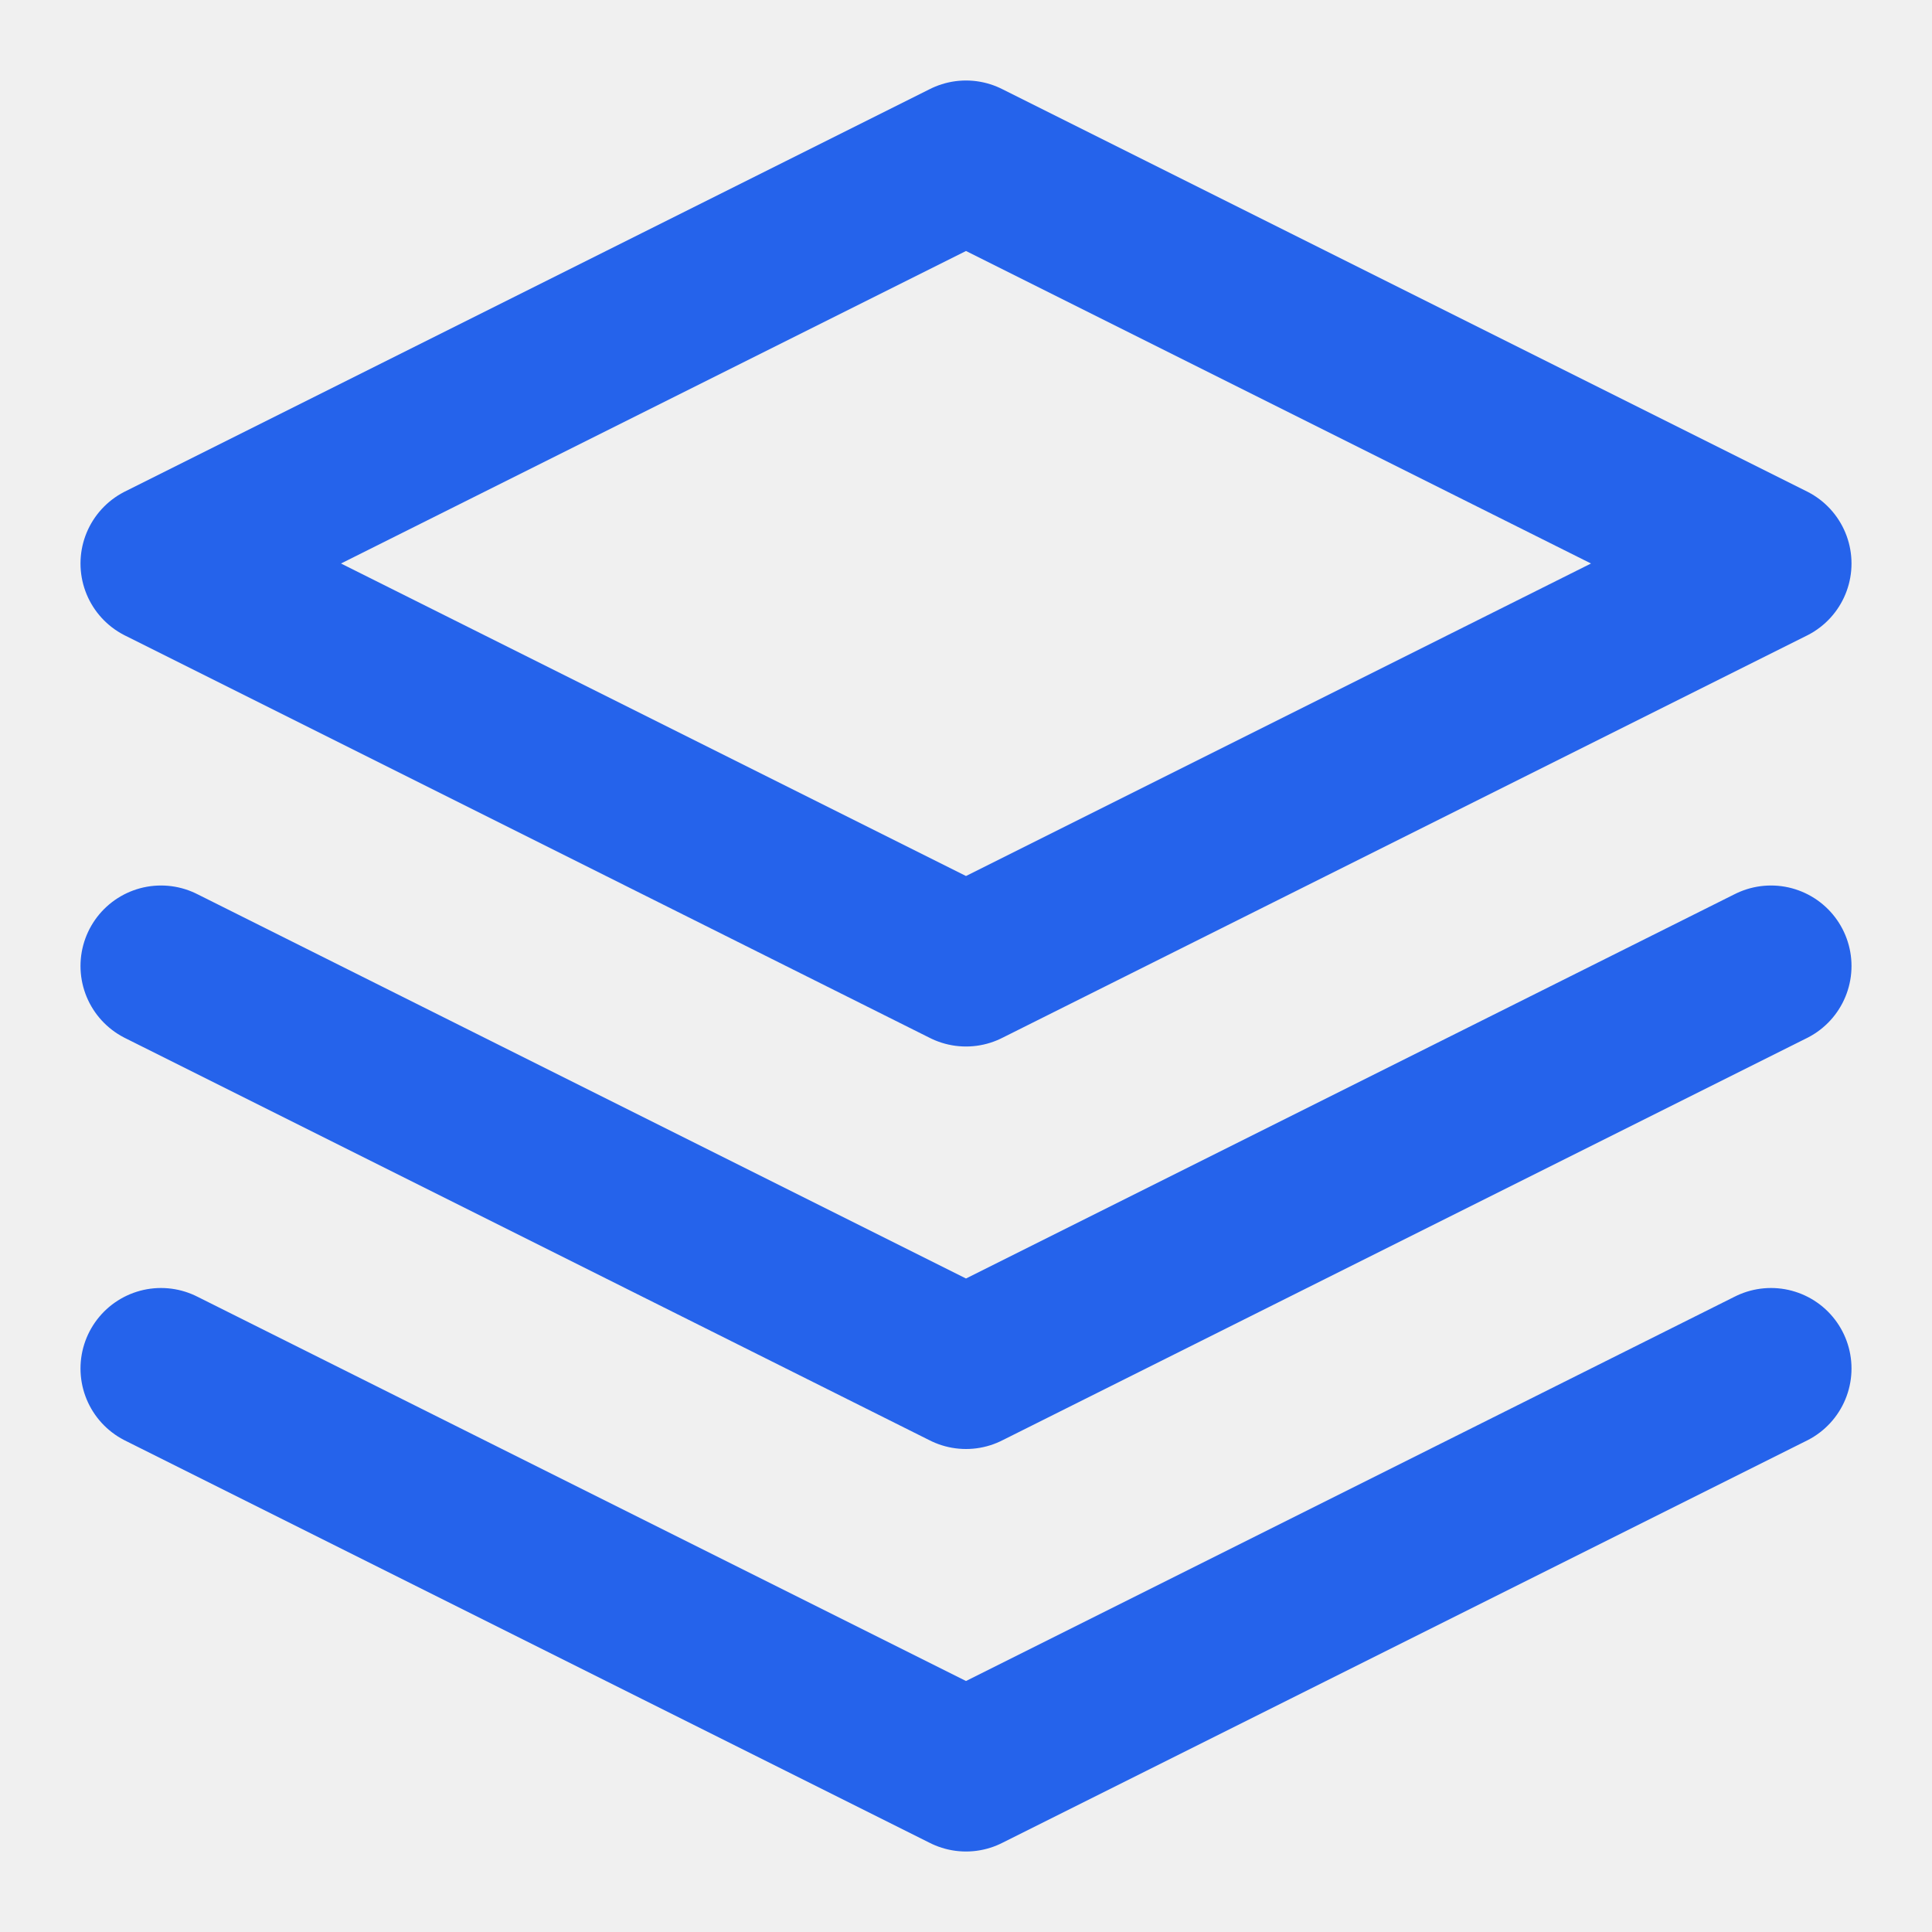
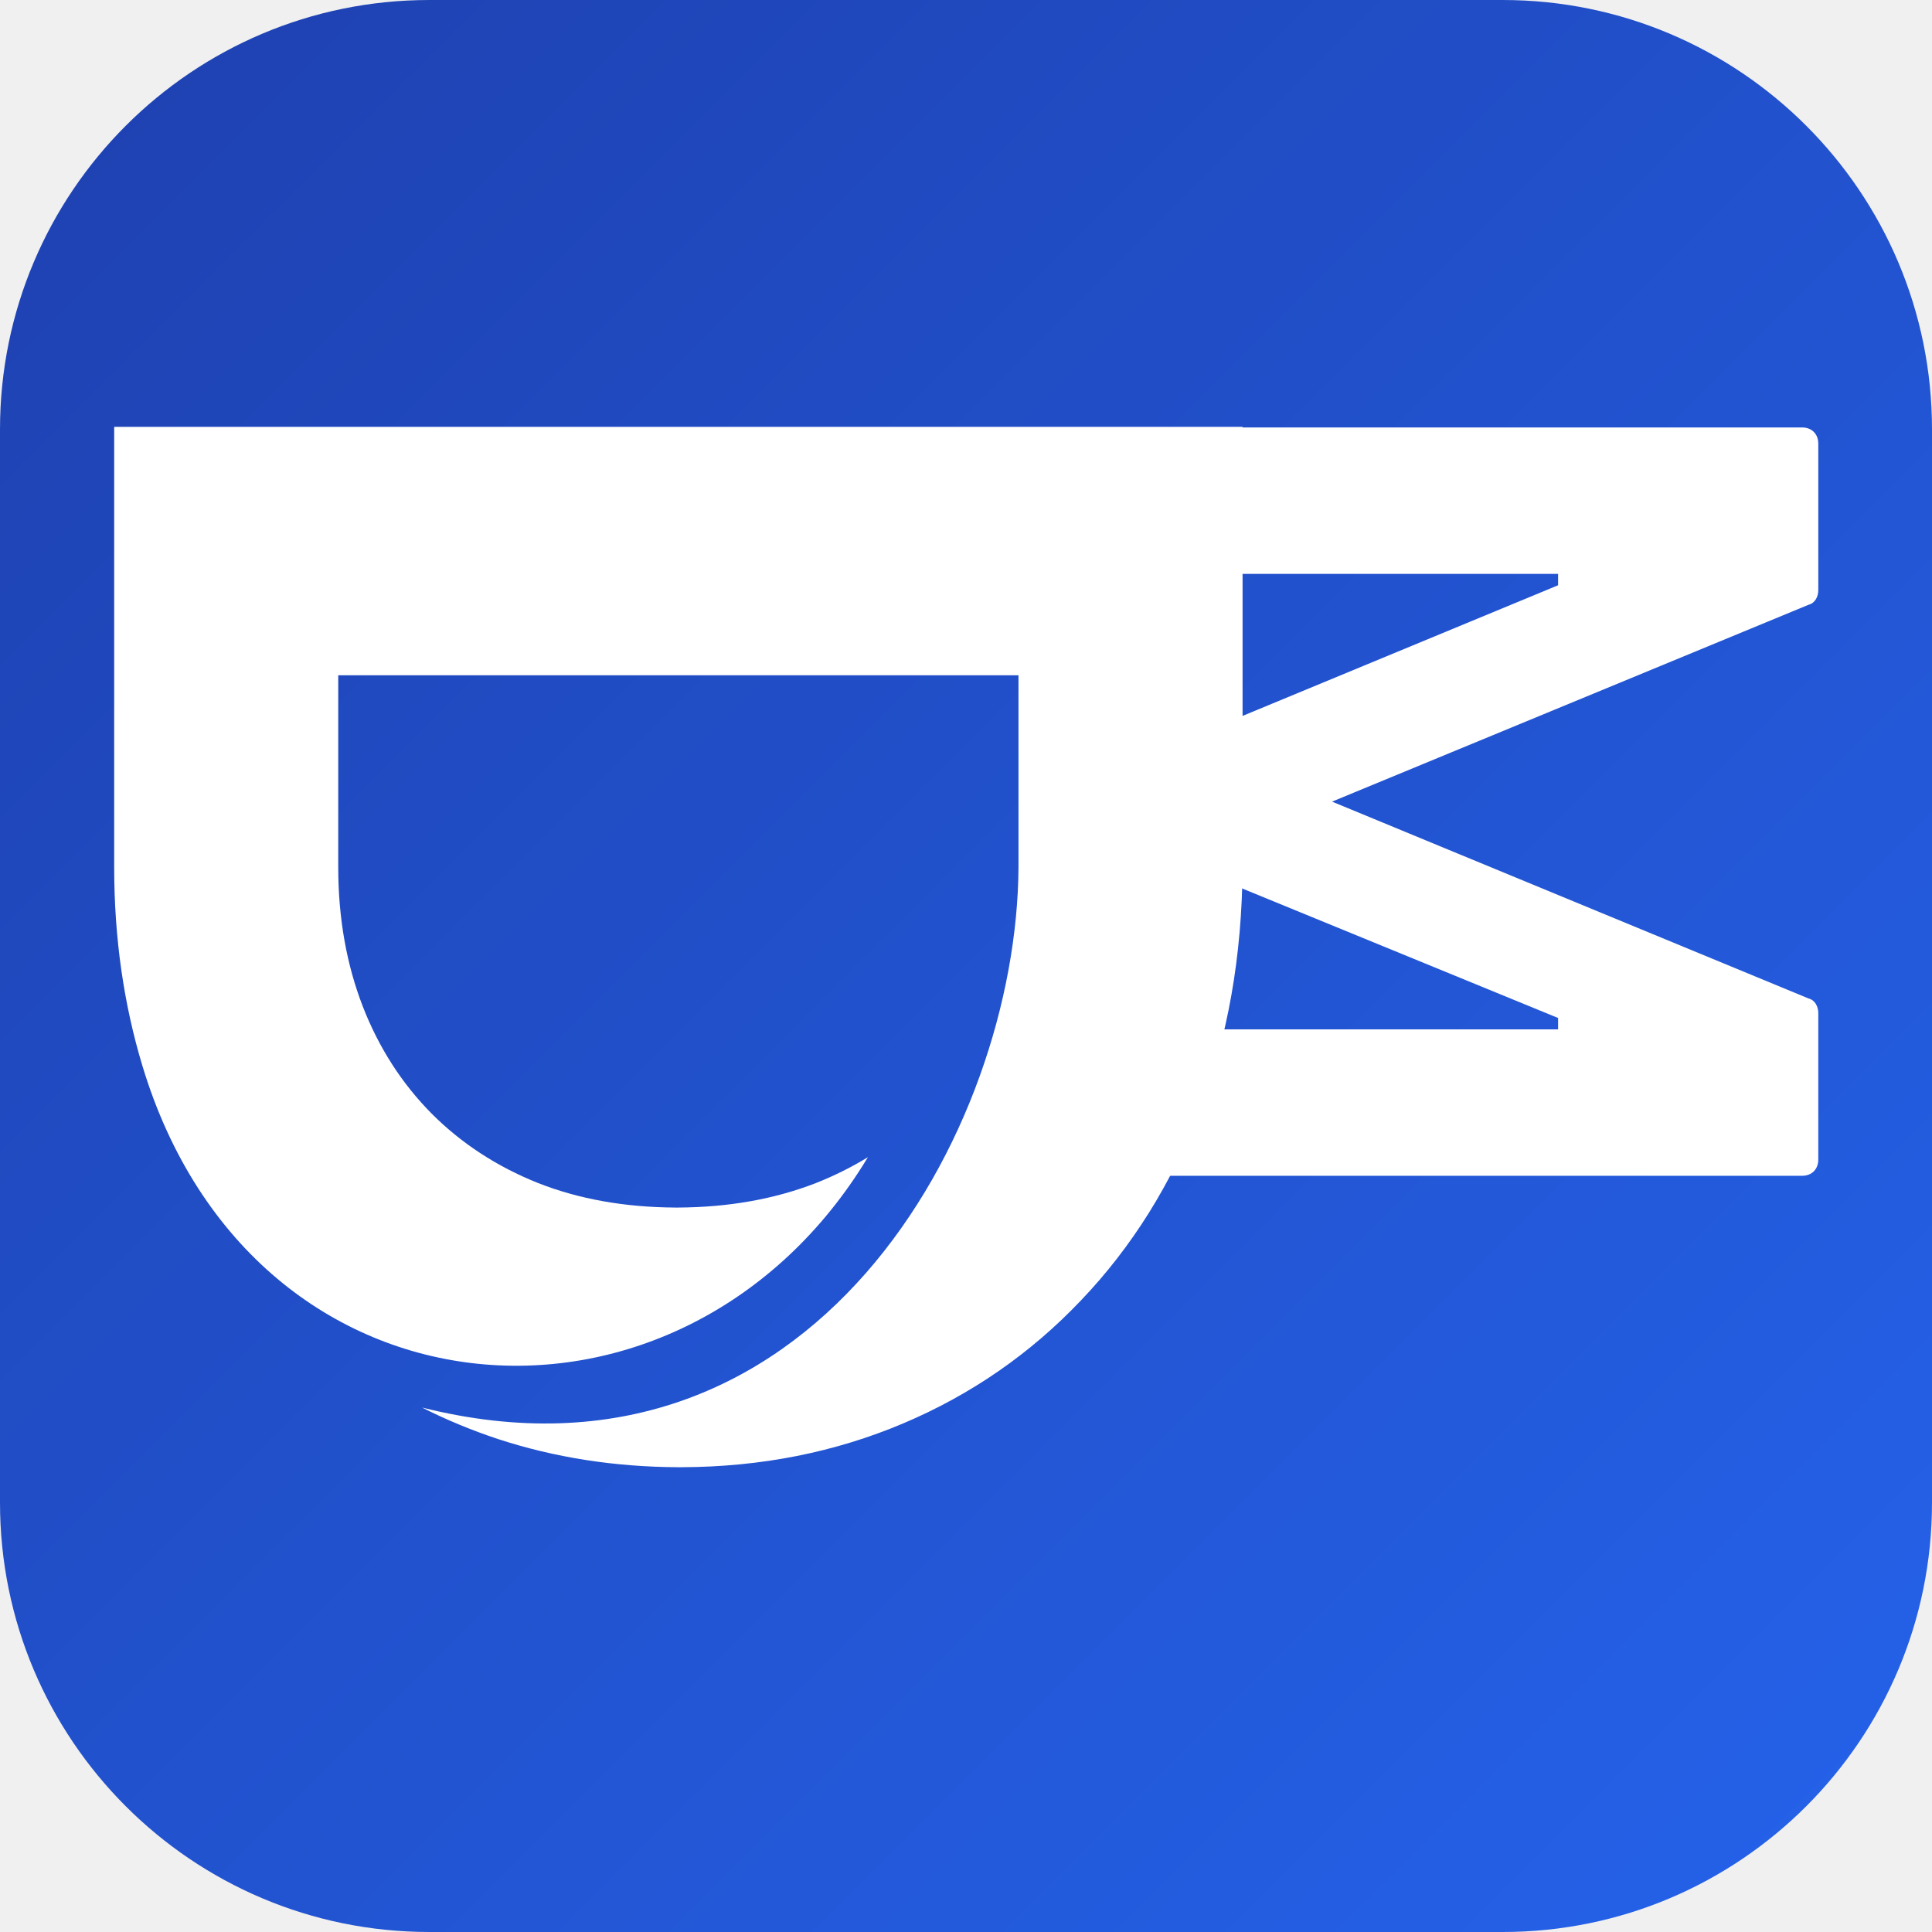
- <svg xmlns="http://www.w3.org/2000/svg" viewBox="0 0 24 24" fill="none" stroke="#2563EB" stroke-width="2" stroke-linecap="round" stroke-linejoin="round">
-   <path d="M12 2L2 7l10 5 10-5-10-5zM2 17l10 5 10-5M2 12l10 5 10-5" />
+ <svg xmlns="http://www.w3.org/2000/svg" viewBox="0 0 810 810" fill="none">
+   <defs>
+     <linearGradient id="damaBg" x1="0%" y1="0%" x2="100%" y2="100%">
+       <stop offset="0%" stop-color="#1E40AF" />
+       <stop offset="100%" stop-color="#2563EB" />
+     </linearGradient>
+   </defs>
+   <rect width="810" height="810" rx="180" fill="url(#damaBg)" />
+   <g fill="#FFFFFF">
+     <path d="M 47.871 178.957 L 47.871 363.566 C 47.871 393.445 51.945 421.164 59.703 446.855 C 106.441 601.512 287.004 612.59 363.879 485.145 C 357.074 489.328 349.797 492.941 342.086 496.004 C 324.621 502.773 305.469 506.148 284.402 506.273 L 283.059 506.273 C 262 506.148 242.844 502.773 225.609 496.004 C 208.387 489.121 193.52 479.441 181.004 466.926 C 168.508 454.301 158.824 439.301 152.059 421.848 C 145.316 404.375 141.809 384.973 141.809 363.566 L 141.809 283.105 L 427.004 283.105 L 427.004 363.566 C 426.438 474.02 340.492 631.211 176.938 590.117 C 187.086 595.242 197.68 599.641 208.727 603.305 C 232.488 611.078 257.719 615.023 284.402 615.137 L 285.77 615.137 C 319.219 615.023 350.195 608.82 378.684 596.762 C 407.188 584.703 432.07 567.469 453.246 545.152 C 474.547 522.836 491.102 496.348 502.926 465.695 C 514.75 434.91 520.73 400.875 520.953 363.566 L 520.953 178.957 Z" />
+     <path d="M 762.328 486.137 L 762.328 424.75 C 762.328 422.023 760.965 419.293 758.238 418.613 L 558.465 336.086 L 758.238 253.555 C 760.965 252.875 762.328 250.145 762.328 247.418 L 762.328 186.031 C 762.328 181.941 759.602 179.211 755.508 179.211 L 469.145 179.211 C 465.055 179.211 462.328 181.941 462.328 186.031 L 462.328 233.777 C 462.328 237.867 465.055 240.598 469.145 240.598 L 653.238 240.598 L 653.238 245.371 L 486.875 314.258 C 484.145 315.621 482.781 317.668 482.781 320.398 L 482.781 352.453 C 482.781 355.184 484.145 357.91 486.875 358.594 L 653.238 426.797 L 653.238 431.57 L 469.145 431.57 C 465.055 431.57 462.328 434.301 462.328 438.391 L 462.328 486.137 C 462.328 490.227 465.055 492.957 469.145 492.957 L 755.508 492.957 C 759.602 492.957 762.328 490.227 762.328 486.137 Z" />
+   </g>
</svg>
